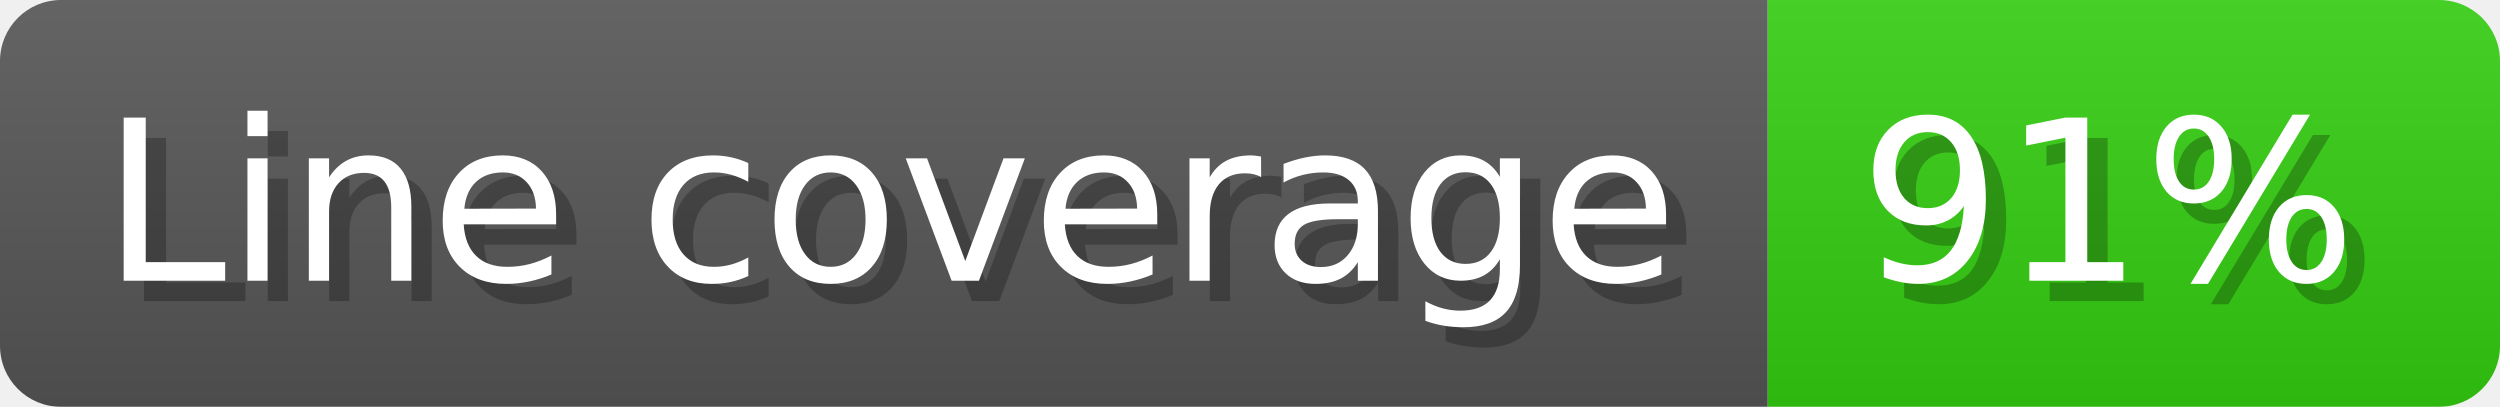
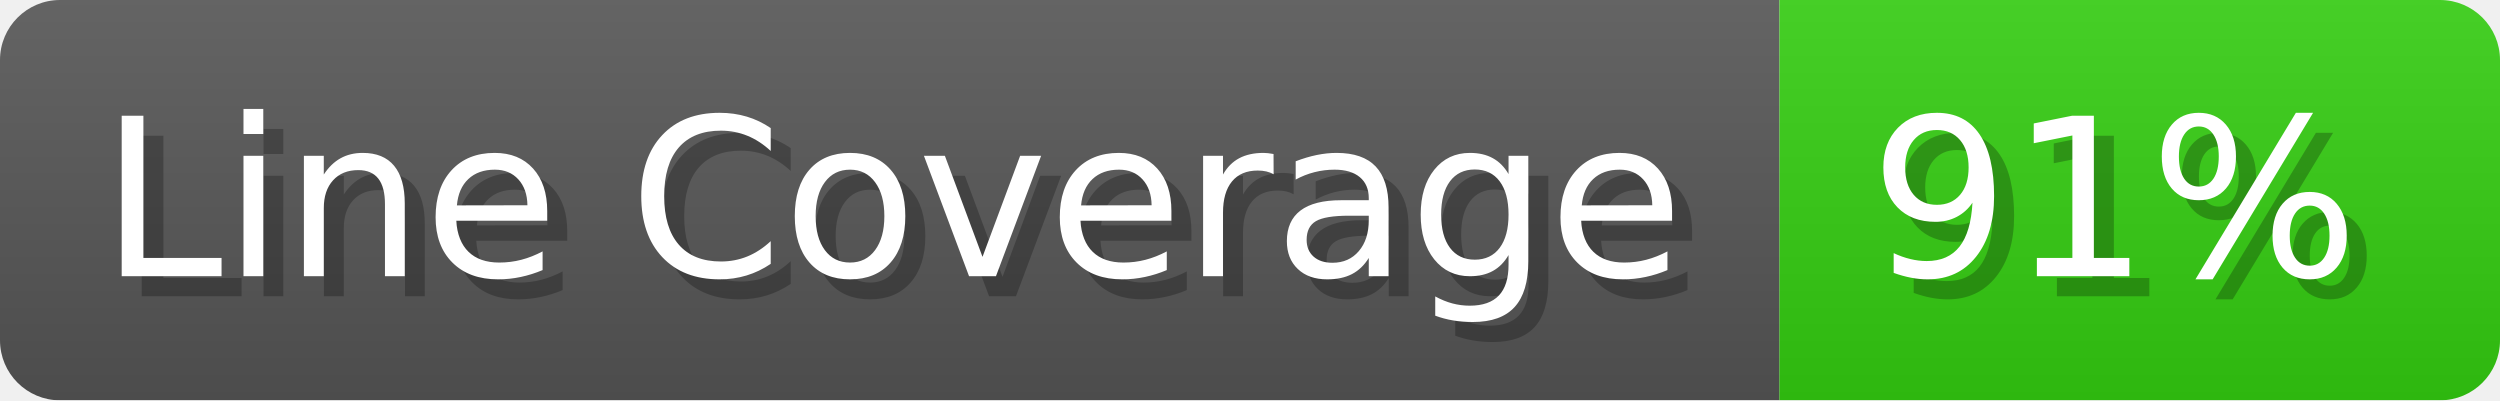
- <svg xmlns="http://www.w3.org/2000/svg" width="122.9" height="20" viewBox="0 0 1229 200" role="img" aria-label="Line coverage: 91%">
+ <svg xmlns="http://www.w3.org/2000/svg" width="124.9" height="20" viewBox="0 0 1249 200" role="img" aria-label="Line Coverage: 91%">
  <linearGradient id="a" x2="0" y2="100%">
    <stop offset="0" stop-opacity=".1" stop-color="#EEE" />
    <stop offset="1" stop-opacity=".1" />
  </linearGradient>
  <mask id="m">
-     <rect width="1229" height="200" rx="30" fill="#FFF" />
+     <rect width="1249" height="200" rx="30" fill="#FFF" />
  </mask>
  <g mask="url(#m)">
-     <rect width="869" height="200" fill="#555" />
-     <rect width="360" height="200" fill="#3C1" x="869" />
-     <rect width="1229" height="200" fill="url(#a)" />
+     <rect width="889" height="200" fill="#555" />
+     <rect width="360" height="200" fill="#3C1" x="889" />
+     <rect width="1249" height="200" fill="url(#a)" />
  </g>
  <g aria-hidden="true" fill="#fff" text-anchor="start" font-family="Verdana,DejaVu Sans,sans-serif" font-size="110">
-     <text x="60" y="148" textLength="769" fill="#000" opacity="0.25">Line coverage</text>
-     <text x="50" y="138" textLength="769">Line coverage</text>
-     <text x="924" y="148" textLength="260" fill="#000" opacity="0.25">91%</text>
-     <text x="914" y="138" textLength="260">91%</text>
+     <text x="60" y="148" textLength="789" fill="#000" opacity="0.25">Line Coverage</text>
+     <text x="50" y="138" textLength="789">Line Coverage</text>
+     <text x="944" y="148" textLength="260" fill="#000" opacity="0.25">91%</text>
+     <text x="934" y="138" textLength="260">91%</text>
  </g>
</svg>
